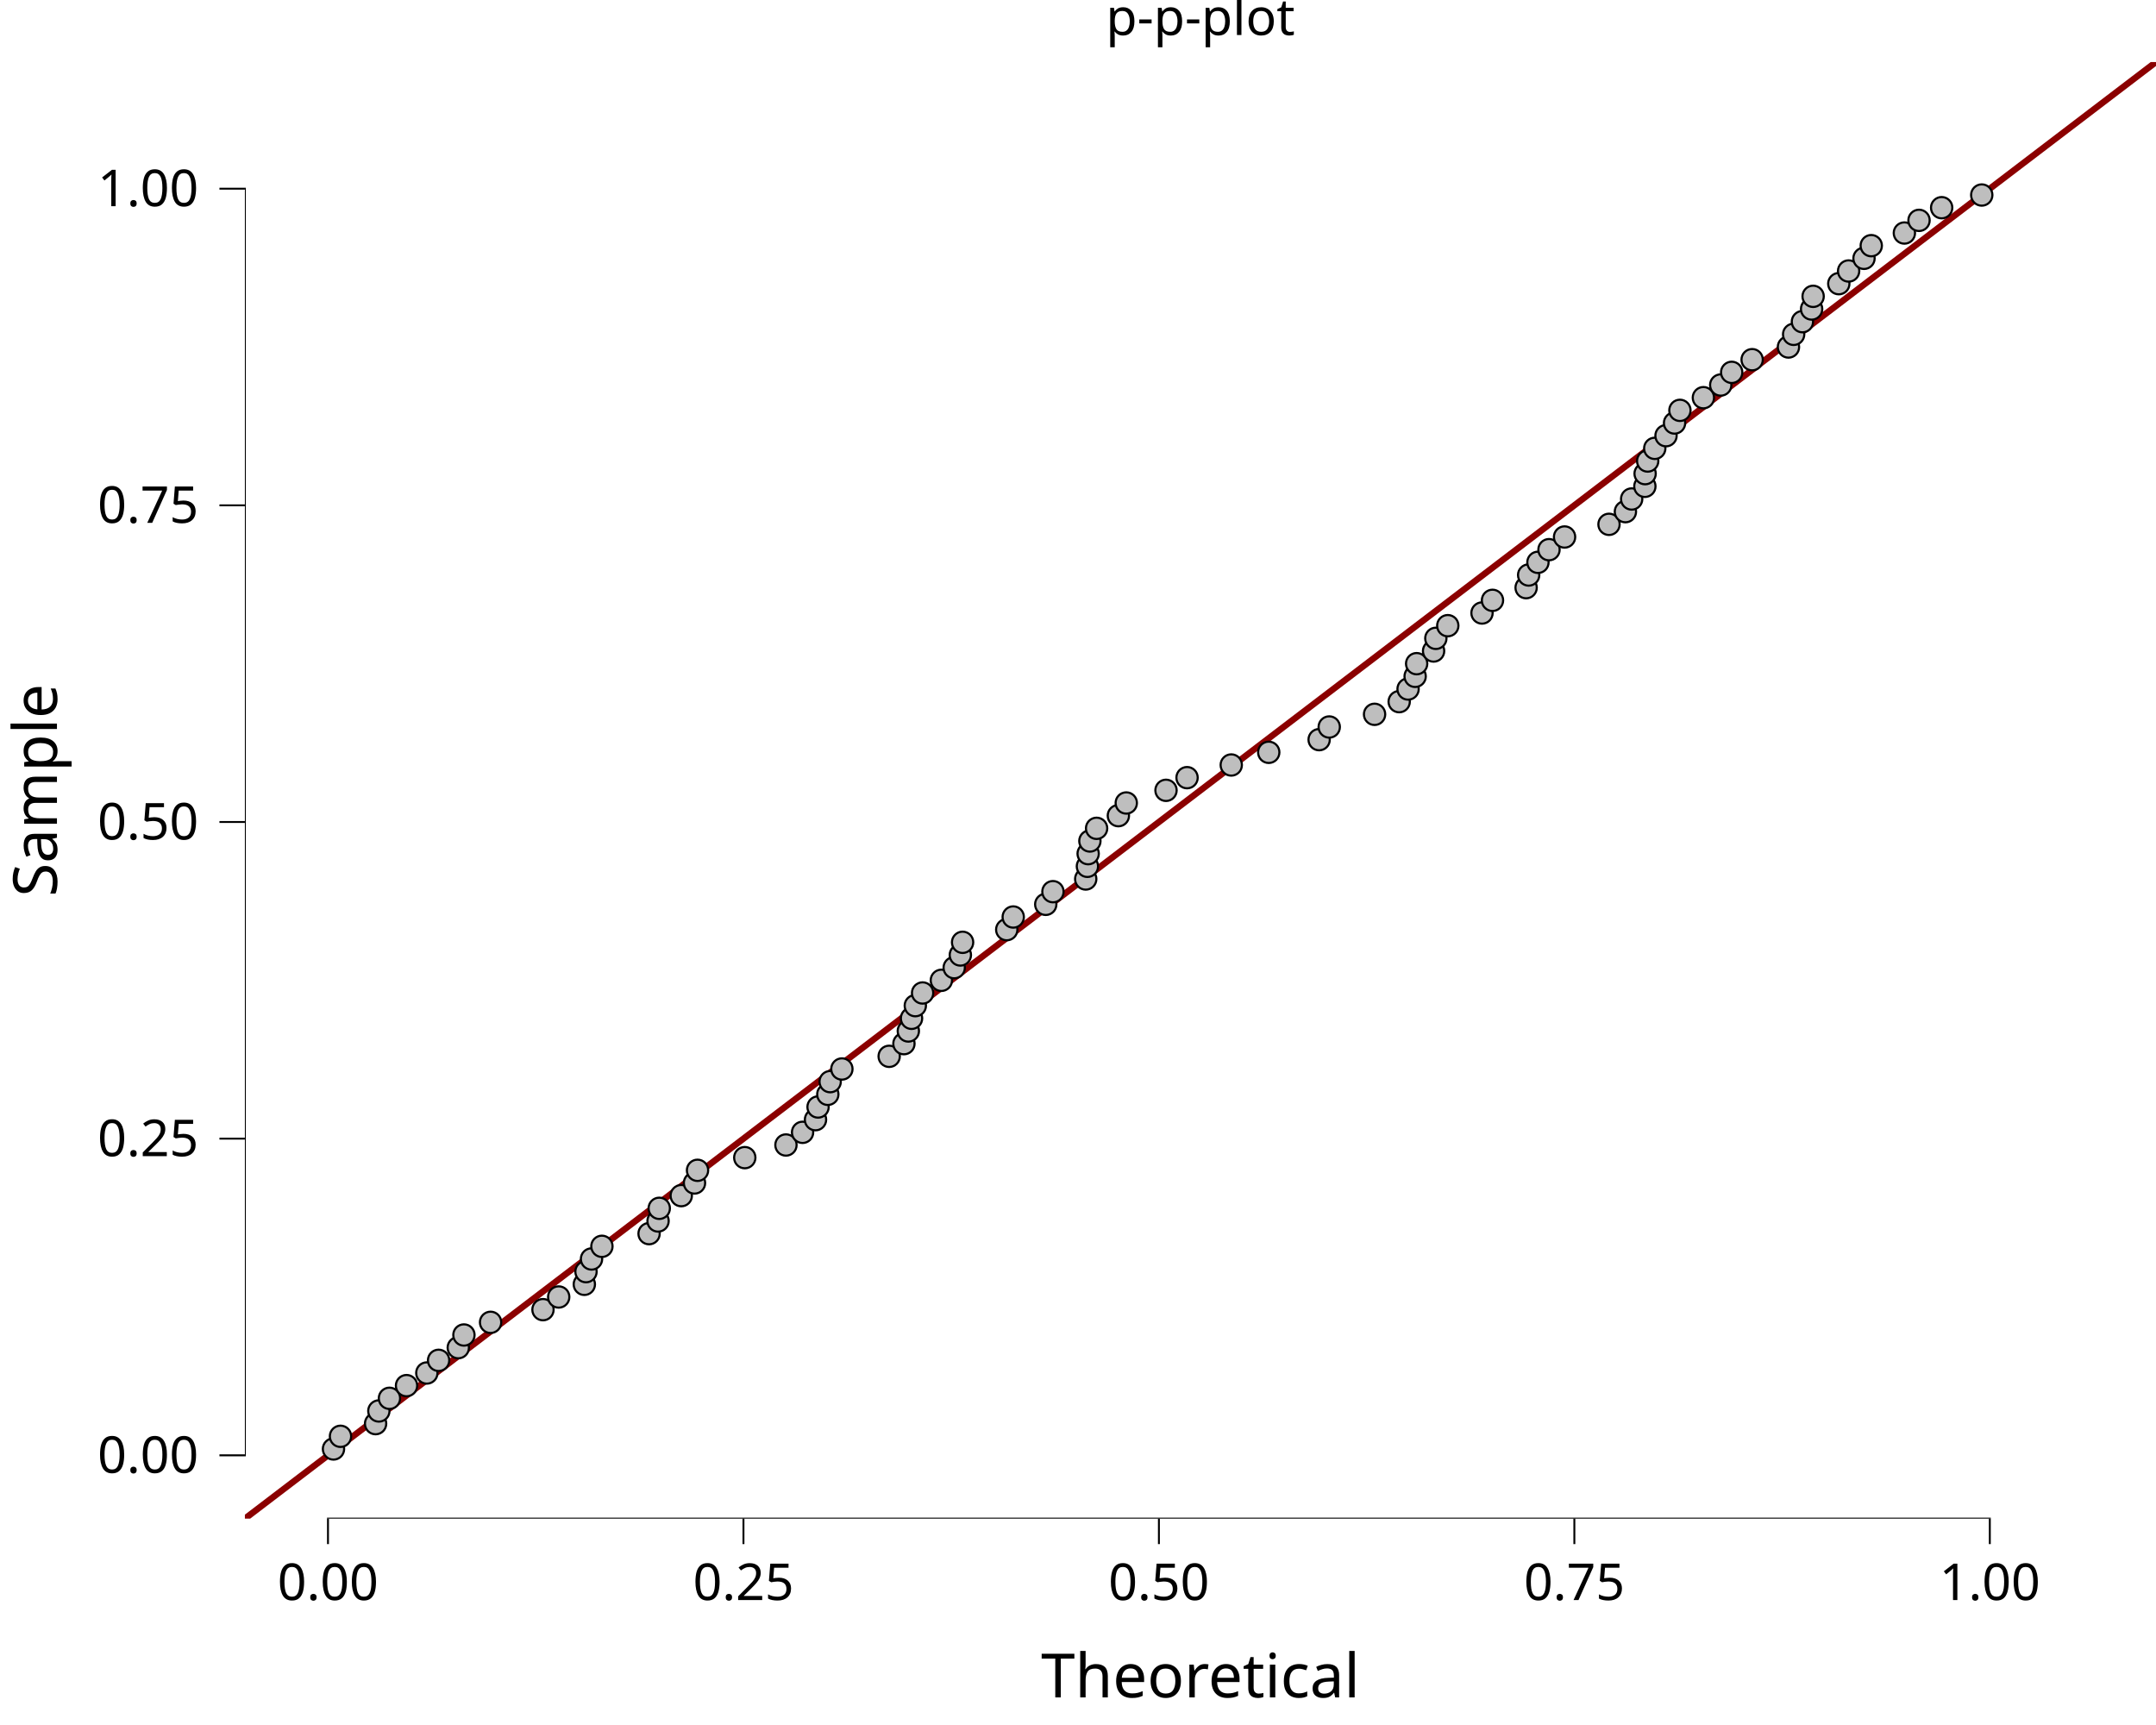
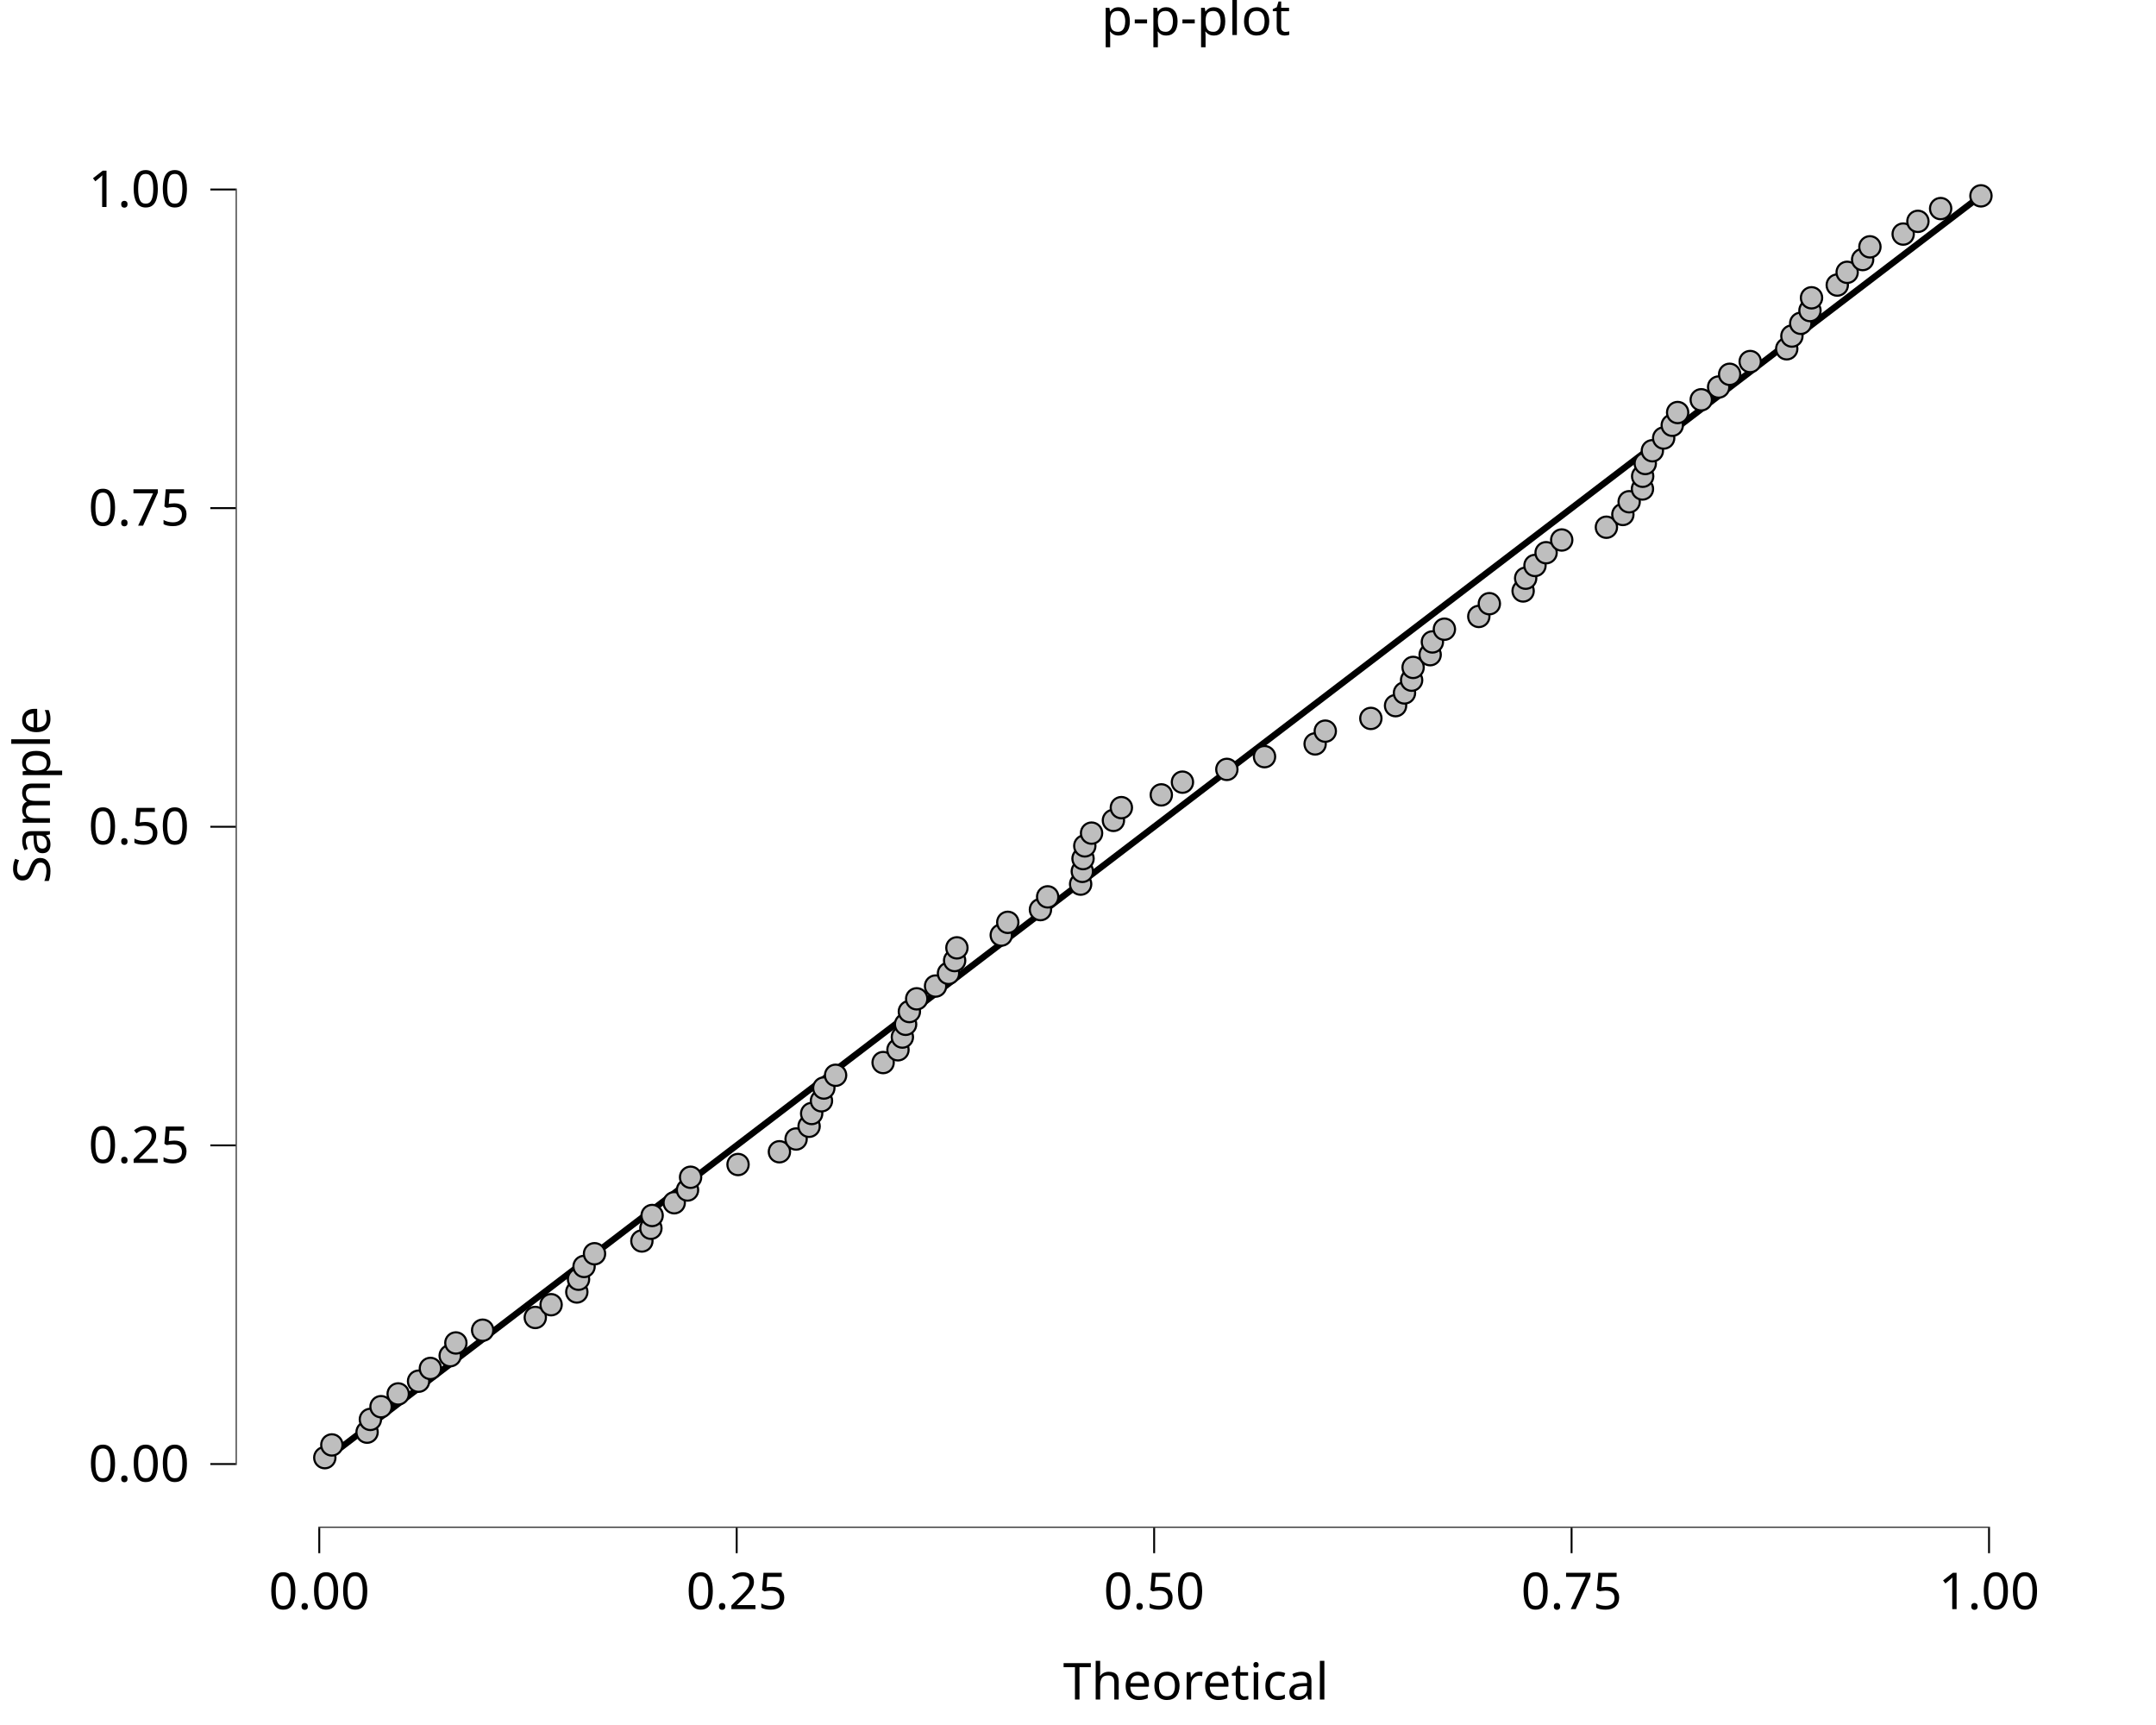
<svg xmlns="http://www.w3.org/2000/svg" class="svglite" data-engine-version="2.0" width="720.00pt" height="576.00pt" viewBox="0 0 720.00 576.00">
  <defs>
    <style type="text/css">
    .svglite line, .svglite polyline, .svglite polygon, .svglite path, .svglite rect, .svglite circle {
      fill: none;
      stroke: #000000;
      stroke-linecap: round;
      stroke-linejoin: round;
      stroke-miterlimit: 10.00;
    }
  </style>
  </defs>
  <rect width="100%" height="100%" style="stroke: none; fill: #FFFFFF;" />
  <defs>
    <clipPath id="cpMC4wMHw3MjAuMDB8MC4wMHw1NzYuMDA=">
      <rect x="0.00" y="0.00" width="720.00" height="576.00" />
    </clipPath>
  </defs>
  <g clip-path="url(#cpMC4wMHw3MjAuMDB8MC4wMHw1NzYuMDA=)">
-     <rect x="0.00" y="0.00" width="720.00" height="576.00" style="stroke-width: 10.67; stroke: none;" />
+     <rect x="-0" y="0.00" width="720.00" height="576.00" style="stroke-width: 10.67; stroke: none;" />
  </g>
  <defs>
-     <clipPath id="cpODEuNzh8NzIwLjAwfDIwLjcxfDUwNy4wOQ==">
-       <rect x="81.78" y="20.71" width="638.22" height="486.39" />
+     <clipPath id="cpNzguNzR8NzIwLjAwfDIwLjcxfDUxMC4xNA==">
+       <rect x="78.74" y="20.71" width="641.26" height="489.43" />
    </clipPath>
  </defs>
-   <g clip-path="url(#cpODEuNzh8NzIwLjAwfDIwLjcxfDUwNy4wOQ==)">
-     <rect x="81.78" y="20.71" width="638.22" height="486.39" style="stroke-width: 10.67; stroke: none;" />
-     <line x1="-556.43" y1="993.48" x2="1358.22" y2="-465.68" style="stroke-width: 2.13; stroke: #8B0000; stroke-linecap: butt;" />
-     <circle cx="111.37" cy="483.83" r="3.56" style="stroke-width: 0.71; fill: #BEBEBE;" />
-     <circle cx="113.71" cy="479.60" r="3.56" style="stroke-width: 0.71; fill: #BEBEBE;" />
-     <circle cx="125.43" cy="475.37" r="3.56" style="stroke-width: 0.71; fill: #BEBEBE;" />
-     <circle cx="126.52" cy="471.14" r="3.56" style="stroke-width: 0.71; fill: #BEBEBE;" />
-     <circle cx="130.06" cy="466.91" r="3.56" style="stroke-width: 0.71; fill: #BEBEBE;" />
-     <circle cx="135.76" cy="462.68" r="3.56" style="stroke-width: 0.71; fill: #BEBEBE;" />
-     <circle cx="142.54" cy="458.46" r="3.56" style="stroke-width: 0.71; fill: #BEBEBE;" />
-     <circle cx="146.47" cy="454.23" r="3.56" style="stroke-width: 0.71; fill: #BEBEBE;" />
-     <circle cx="153.04" cy="450.00" r="3.56" style="stroke-width: 0.71; fill: #BEBEBE;" />
-     <circle cx="154.93" cy="445.77" r="3.56" style="stroke-width: 0.71; fill: #BEBEBE;" />
-     <circle cx="163.83" cy="441.54" r="3.56" style="stroke-width: 0.71; fill: #BEBEBE;" />
-     <circle cx="181.33" cy="437.31" r="3.56" style="stroke-width: 0.71; fill: #BEBEBE;" />
-     <circle cx="186.58" cy="433.08" r="3.56" style="stroke-width: 0.71; fill: #BEBEBE;" />
-     <circle cx="195.14" cy="428.85" r="3.56" style="stroke-width: 0.71; fill: #BEBEBE;" />
-     <circle cx="195.70" cy="424.62" r="3.56" style="stroke-width: 0.71; fill: #BEBEBE;" />
-     <circle cx="197.54" cy="420.39" r="3.56" style="stroke-width: 0.71; fill: #BEBEBE;" />
-     <circle cx="201.01" cy="416.16" r="3.56" style="stroke-width: 0.71; fill: #BEBEBE;" />
-     <circle cx="216.76" cy="411.93" r="3.56" style="stroke-width: 0.71; fill: #BEBEBE;" />
-     <circle cx="219.76" cy="407.70" r="3.56" style="stroke-width: 0.71; fill: #BEBEBE;" />
-     <circle cx="220.16" cy="403.47" r="3.56" style="stroke-width: 0.71; fill: #BEBEBE;" />
-     <circle cx="227.51" cy="399.24" r="3.56" style="stroke-width: 0.71; fill: #BEBEBE;" />
-     <circle cx="231.93" cy="395.01" r="3.56" style="stroke-width: 0.71; fill: #BEBEBE;" />
-     <circle cx="232.94" cy="390.78" r="3.56" style="stroke-width: 0.71; fill: #BEBEBE;" />
-     <circle cx="248.72" cy="386.55" r="3.56" style="stroke-width: 0.71; fill: #BEBEBE;" />
-     <circle cx="262.47" cy="382.33" r="3.56" style="stroke-width: 0.71; fill: #BEBEBE;" />
-     <circle cx="268.02" cy="378.10" r="3.56" style="stroke-width: 0.71; fill: #BEBEBE;" />
-     <circle cx="272.34" cy="373.87" r="3.56" style="stroke-width: 0.71; fill: #BEBEBE;" />
-     <circle cx="273.19" cy="369.64" r="3.56" style="stroke-width: 0.71; fill: #BEBEBE;" />
-     <circle cx="276.45" cy="365.41" r="3.56" style="stroke-width: 0.71; fill: #BEBEBE;" />
-     <circle cx="277.24" cy="361.18" r="3.56" style="stroke-width: 0.71; fill: #BEBEBE;" />
-     <circle cx="281.15" cy="356.95" r="3.56" style="stroke-width: 0.71; fill: #BEBEBE;" />
-     <circle cx="296.94" cy="352.72" r="3.56" style="stroke-width: 0.71; fill: #BEBEBE;" />
-     <circle cx="301.87" cy="348.49" r="3.56" style="stroke-width: 0.71; fill: #BEBEBE;" />
-     <circle cx="303.34" cy="344.26" r="3.56" style="stroke-width: 0.71; fill: #BEBEBE;" />
-     <circle cx="304.41" cy="340.03" r="3.56" style="stroke-width: 0.71; fill: #BEBEBE;" />
-     <circle cx="305.67" cy="335.80" r="3.56" style="stroke-width: 0.71; fill: #BEBEBE;" />
-     <circle cx="308.10" cy="331.57" r="3.56" style="stroke-width: 0.71; fill: #BEBEBE;" />
-     <circle cx="314.37" cy="327.34" r="3.56" style="stroke-width: 0.71; fill: #BEBEBE;" />
-     <circle cx="318.66" cy="323.11" r="3.56" style="stroke-width: 0.71; fill: #BEBEBE;" />
-     <circle cx="320.71" cy="318.88" r="3.56" style="stroke-width: 0.71; fill: #BEBEBE;" />
-     <circle cx="321.46" cy="314.65" r="3.56" style="stroke-width: 0.71; fill: #BEBEBE;" />
-     <circle cx="336.20" cy="310.42" r="3.56" style="stroke-width: 0.71; fill: #BEBEBE;" />
-     <circle cx="338.37" cy="306.20" r="3.56" style="stroke-width: 0.71; fill: #BEBEBE;" />
-     <circle cx="349.23" cy="301.97" r="3.56" style="stroke-width: 0.71; fill: #BEBEBE;" />
-     <circle cx="351.63" cy="297.74" r="3.56" style="stroke-width: 0.71; fill: #BEBEBE;" />
-     <circle cx="362.58" cy="293.51" r="3.56" style="stroke-width: 0.71; fill: #BEBEBE;" />
-     <circle cx="363.14" cy="289.28" r="3.56" style="stroke-width: 0.71; fill: #BEBEBE;" />
-     <circle cx="363.39" cy="285.05" r="3.56" style="stroke-width: 0.71; fill: #BEBEBE;" />
-     <circle cx="363.97" cy="280.82" r="3.56" style="stroke-width: 0.71; fill: #BEBEBE;" />
-     <circle cx="366.21" cy="276.59" r="3.56" style="stroke-width: 0.71; fill: #BEBEBE;" />
-     <circle cx="373.48" cy="272.36" r="3.56" style="stroke-width: 0.71; fill: #BEBEBE;" />
-     <circle cx="376.12" cy="268.13" r="3.56" style="stroke-width: 0.71; fill: #BEBEBE;" />
-     <circle cx="389.39" cy="263.90" r="3.56" style="stroke-width: 0.71; fill: #BEBEBE;" />
-     <circle cx="396.42" cy="259.67" r="3.56" style="stroke-width: 0.71; fill: #BEBEBE;" />
-     <circle cx="411.18" cy="255.44" r="3.56" style="stroke-width: 0.71; fill: #BEBEBE;" />
-     <circle cx="423.70" cy="251.21" r="3.56" style="stroke-width: 0.71; fill: #BEBEBE;" />
-     <circle cx="440.53" cy="246.98" r="3.56" style="stroke-width: 0.71; fill: #BEBEBE;" />
-     <circle cx="443.90" cy="242.75" r="3.56" style="stroke-width: 0.71; fill: #BEBEBE;" />
-     <circle cx="459.04" cy="238.52" r="3.56" style="stroke-width: 0.71; fill: #BEBEBE;" />
-     <circle cx="467.26" cy="234.29" r="3.56" style="stroke-width: 0.71; fill: #BEBEBE;" />
-     <circle cx="470.23" cy="230.07" r="3.56" style="stroke-width: 0.71; fill: #BEBEBE;" />
-     <circle cx="472.59" cy="225.84" r="3.56" style="stroke-width: 0.71; fill: #BEBEBE;" />
-     <circle cx="473.09" cy="221.61" r="3.56" style="stroke-width: 0.71; fill: #BEBEBE;" />
-     <circle cx="478.75" cy="217.38" r="3.56" style="stroke-width: 0.71; fill: #BEBEBE;" />
-     <circle cx="479.50" cy="213.15" r="3.56" style="stroke-width: 0.71; fill: #BEBEBE;" />
-     <circle cx="483.49" cy="208.92" r="3.56" style="stroke-width: 0.71; fill: #BEBEBE;" />
-     <circle cx="494.92" cy="204.69" r="3.56" style="stroke-width: 0.71; fill: #BEBEBE;" />
-     <circle cx="498.42" cy="200.46" r="3.56" style="stroke-width: 0.71; fill: #BEBEBE;" />
-     <circle cx="509.65" cy="196.23" r="3.56" style="stroke-width: 0.71; fill: #BEBEBE;" />
-     <circle cx="510.50" cy="192.00" r="3.56" style="stroke-width: 0.71; fill: #BEBEBE;" />
-     <circle cx="513.60" cy="187.77" r="3.56" style="stroke-width: 0.71; fill: #BEBEBE;" />
-     <circle cx="517.29" cy="183.54" r="3.56" style="stroke-width: 0.71; fill: #BEBEBE;" />
-     <circle cx="522.49" cy="179.31" r="3.56" style="stroke-width: 0.71; fill: #BEBEBE;" />
-     <circle cx="537.33" cy="175.08" r="3.56" style="stroke-width: 0.71; fill: #BEBEBE;" />
-     <circle cx="542.81" cy="170.85" r="3.56" style="stroke-width: 0.71; fill: #BEBEBE;" />
-     <circle cx="544.90" cy="166.62" r="3.56" style="stroke-width: 0.71; fill: #BEBEBE;" />
-     <circle cx="549.31" cy="162.39" r="3.56" style="stroke-width: 0.71; fill: #BEBEBE;" />
-     <circle cx="549.39" cy="158.16" r="3.56" style="stroke-width: 0.71; fill: #BEBEBE;" />
-     <circle cx="550.25" cy="153.94" r="3.56" style="stroke-width: 0.71; fill: #BEBEBE;" />
-     <circle cx="552.61" cy="149.71" r="3.56" style="stroke-width: 0.71; fill: #BEBEBE;" />
-     <circle cx="556.37" cy="145.48" r="3.56" style="stroke-width: 0.71; fill: #BEBEBE;" />
-     <circle cx="559.22" cy="141.25" r="3.56" style="stroke-width: 0.71; fill: #BEBEBE;" />
-     <circle cx="561.01" cy="137.02" r="3.56" style="stroke-width: 0.71; fill: #BEBEBE;" />
-     <circle cx="568.85" cy="132.79" r="3.56" style="stroke-width: 0.71; fill: #BEBEBE;" />
-     <circle cx="574.64" cy="128.56" r="3.56" style="stroke-width: 0.71; fill: #BEBEBE;" />
-     <circle cx="578.30" cy="124.33" r="3.56" style="stroke-width: 0.71; fill: #BEBEBE;" />
-     <circle cx="585.13" cy="120.10" r="3.56" style="stroke-width: 0.71; fill: #BEBEBE;" />
-     <circle cx="597.26" cy="115.87" r="3.56" style="stroke-width: 0.71; fill: #BEBEBE;" />
-     <circle cx="598.99" cy="111.64" r="3.56" style="stroke-width: 0.71; fill: #BEBEBE;" />
-     <circle cx="601.92" cy="107.41" r="3.56" style="stroke-width: 0.71; fill: #BEBEBE;" />
-     <circle cx="604.99" cy="103.18" r="3.56" style="stroke-width: 0.71; fill: #BEBEBE;" />
-     <circle cx="605.50" cy="98.95" r="3.56" style="stroke-width: 0.71; fill: #BEBEBE;" />
-     <circle cx="614.07" cy="94.72" r="3.56" style="stroke-width: 0.71; fill: #BEBEBE;" />
-     <circle cx="617.35" cy="90.49" r="3.56" style="stroke-width: 0.71; fill: #BEBEBE;" />
-     <circle cx="622.49" cy="86.26" r="3.56" style="stroke-width: 0.71; fill: #BEBEBE;" />
-     <circle cx="624.91" cy="82.03" r="3.56" style="stroke-width: 0.71; fill: #BEBEBE;" />
-     <circle cx="635.97" cy="77.81" r="3.56" style="stroke-width: 0.71; fill: #BEBEBE;" />
-     <circle cx="640.86" cy="73.58" r="3.56" style="stroke-width: 0.71; fill: #BEBEBE;" />
-     <circle cx="648.42" cy="69.35" r="3.56" style="stroke-width: 0.71; fill: #BEBEBE;" />
-     <circle cx="661.81" cy="65.12" r="3.56" style="stroke-width: 0.71; fill: #BEBEBE;" />
-     <line x1="109.21" y1="507.09" x2="664.82" y2="507.09" style="stroke-width: 0.64; stroke-linecap: butt;" />
-     <line x1="81.78" y1="486.27" x2="81.78" y2="62.68" style="stroke-width: 0.64; stroke-linecap: butt;" />
-     <rect x="81.78" y="20.71" width="638.22" height="486.39" style="stroke-width: 0.00; stroke: none;" />
+   <g clip-path="url(#cpNzguNzR8NzIwLjAwfDIwLjcxfDUxMC4xNA==)">
+     <rect x="78.74" y="20.71" width="641.26" height="489.43" style="stroke-width: 10.67; stroke: none;" />
+     <line x1="106.62" y1="488.86" x2="664.24" y2="63.27" style="stroke-width: 2.13; stroke-linecap: butt;" />
+     <circle cx="108.47" cy="486.73" r="3.56" style="stroke-width: 0.71; fill: #BEBEBE;" />
+     <circle cx="110.82" cy="482.48" r="3.56" style="stroke-width: 0.71; fill: #BEBEBE;" />
+     <circle cx="122.59" cy="478.22" r="3.56" style="stroke-width: 0.71; fill: #BEBEBE;" />
+     <circle cx="123.69" cy="473.96" r="3.56" style="stroke-width: 0.71; fill: #BEBEBE;" />
+     <circle cx="127.24" cy="469.71" r="3.56" style="stroke-width: 0.71; fill: #BEBEBE;" />
+     <circle cx="132.97" cy="465.45" r="3.56" style="stroke-width: 0.71; fill: #BEBEBE;" />
+     <circle cx="139.78" cy="461.20" r="3.56" style="stroke-width: 0.71; fill: #BEBEBE;" />
+     <circle cx="143.73" cy="456.94" r="3.56" style="stroke-width: 0.71; fill: #BEBEBE;" />
+     <circle cx="150.34" cy="452.68" r="3.56" style="stroke-width: 0.71; fill: #BEBEBE;" />
+     <circle cx="152.24" cy="448.43" r="3.56" style="stroke-width: 0.71; fill: #BEBEBE;" />
+     <circle cx="161.18" cy="444.17" r="3.56" style="stroke-width: 0.71; fill: #BEBEBE;" />
+     <circle cx="178.76" cy="439.92" r="3.56" style="stroke-width: 0.71; fill: #BEBEBE;" />
+     <circle cx="184.04" cy="435.66" r="3.56" style="stroke-width: 0.71; fill: #BEBEBE;" />
+     <circle cx="192.63" cy="431.41" r="3.56" style="stroke-width: 0.71; fill: #BEBEBE;" />
+     <circle cx="193.20" cy="427.15" r="3.56" style="stroke-width: 0.71; fill: #BEBEBE;" />
+     <circle cx="195.05" cy="422.89" r="3.56" style="stroke-width: 0.71; fill: #BEBEBE;" />
+     <circle cx="198.54" cy="418.64" r="3.56" style="stroke-width: 0.71; fill: #BEBEBE;" />
+     <circle cx="214.36" cy="414.38" r="3.56" style="stroke-width: 0.71; fill: #BEBEBE;" />
+     <circle cx="217.37" cy="410.13" r="3.56" style="stroke-width: 0.71; fill: #BEBEBE;" />
+     <circle cx="217.78" cy="405.87" r="3.56" style="stroke-width: 0.71; fill: #BEBEBE;" />
+     <circle cx="225.16" cy="401.61" r="3.56" style="stroke-width: 0.71; fill: #BEBEBE;" />
+     <circle cx="229.60" cy="397.36" r="3.56" style="stroke-width: 0.71; fill: #BEBEBE;" />
+     <circle cx="230.62" cy="393.10" r="3.56" style="stroke-width: 0.71; fill: #BEBEBE;" />
+     <circle cx="246.47" cy="388.85" r="3.56" style="stroke-width: 0.71; fill: #BEBEBE;" />
+     <circle cx="260.29" cy="384.59" r="3.56" style="stroke-width: 0.71; fill: #BEBEBE;" />
+     <circle cx="265.86" cy="380.33" r="3.56" style="stroke-width: 0.71; fill: #BEBEBE;" />
+     <circle cx="270.20" cy="376.08" r="3.56" style="stroke-width: 0.71; fill: #BEBEBE;" />
+     <circle cx="271.06" cy="371.82" r="3.56" style="stroke-width: 0.71; fill: #BEBEBE;" />
+     <circle cx="274.33" cy="367.57" r="3.56" style="stroke-width: 0.71; fill: #BEBEBE;" />
+     <circle cx="275.12" cy="363.31" r="3.56" style="stroke-width: 0.71; fill: #BEBEBE;" />
+     <circle cx="279.05" cy="359.05" r="3.56" style="stroke-width: 0.71; fill: #BEBEBE;" />
+     <circle cx="294.92" cy="354.80" r="3.56" style="stroke-width: 0.71; fill: #BEBEBE;" />
+     <circle cx="299.88" cy="350.54" r="3.56" style="stroke-width: 0.71; fill: #BEBEBE;" />
+     <circle cx="301.35" cy="346.29" r="3.56" style="stroke-width: 0.71; fill: #BEBEBE;" />
+     <circle cx="302.43" cy="342.03" r="3.56" style="stroke-width: 0.71; fill: #BEBEBE;" />
+     <circle cx="303.69" cy="337.77" r="3.56" style="stroke-width: 0.71; fill: #BEBEBE;" />
+     <circle cx="306.13" cy="333.52" r="3.56" style="stroke-width: 0.71; fill: #BEBEBE;" />
+     <circle cx="312.43" cy="329.26" r="3.56" style="stroke-width: 0.71; fill: #BEBEBE;" />
+     <circle cx="316.75" cy="325.01" r="3.56" style="stroke-width: 0.71; fill: #BEBEBE;" />
+     <circle cx="318.80" cy="320.75" r="3.56" style="stroke-width: 0.71; fill: #BEBEBE;" />
+     <circle cx="319.56" cy="316.50" r="3.56" style="stroke-width: 0.71; fill: #BEBEBE;" />
+     <circle cx="334.37" cy="312.24" r="3.56" style="stroke-width: 0.71; fill: #BEBEBE;" />
+     <circle cx="336.55" cy="307.98" r="3.56" style="stroke-width: 0.71; fill: #BEBEBE;" />
+     <circle cx="347.46" cy="303.73" r="3.56" style="stroke-width: 0.71; fill: #BEBEBE;" />
+     <circle cx="349.87" cy="299.47" r="3.56" style="stroke-width: 0.71; fill: #BEBEBE;" />
+     <circle cx="360.88" cy="295.22" r="3.56" style="stroke-width: 0.71; fill: #BEBEBE;" />
+     <circle cx="361.44" cy="290.96" r="3.56" style="stroke-width: 0.71; fill: #BEBEBE;" />
+     <circle cx="361.68" cy="286.70" r="3.56" style="stroke-width: 0.71; fill: #BEBEBE;" />
+     <circle cx="362.27" cy="282.45" r="3.56" style="stroke-width: 0.71; fill: #BEBEBE;" />
+     <circle cx="364.53" cy="278.19" r="3.56" style="stroke-width: 0.71; fill: #BEBEBE;" />
+     <circle cx="371.83" cy="273.94" r="3.56" style="stroke-width: 0.71; fill: #BEBEBE;" />
+     <circle cx="374.48" cy="269.68" r="3.56" style="stroke-width: 0.71; fill: #BEBEBE;" />
+     <circle cx="387.82" cy="265.42" r="3.56" style="stroke-width: 0.71; fill: #BEBEBE;" />
+     <circle cx="394.88" cy="261.17" r="3.56" style="stroke-width: 0.71; fill: #BEBEBE;" />
+     <circle cx="409.71" cy="256.91" r="3.56" style="stroke-width: 0.71; fill: #BEBEBE;" />
+     <circle cx="422.29" cy="252.66" r="3.56" style="stroke-width: 0.71; fill: #BEBEBE;" />
+     <circle cx="439.19" cy="248.40" r="3.56" style="stroke-width: 0.71; fill: #BEBEBE;" />
+     <circle cx="442.58" cy="244.14" r="3.56" style="stroke-width: 0.71; fill: #BEBEBE;" />
+     <circle cx="457.80" cy="239.89" r="3.56" style="stroke-width: 0.71; fill: #BEBEBE;" />
+     <circle cx="466.05" cy="235.63" r="3.56" style="stroke-width: 0.71; fill: #BEBEBE;" />
+     <circle cx="469.03" cy="231.38" r="3.56" style="stroke-width: 0.71; fill: #BEBEBE;" />
+     <circle cx="471.41" cy="227.12" r="3.56" style="stroke-width: 0.71; fill: #BEBEBE;" />
+     <circle cx="471.91" cy="222.86" r="3.56" style="stroke-width: 0.71; fill: #BEBEBE;" />
+     <circle cx="477.60" cy="218.61" r="3.56" style="stroke-width: 0.71; fill: #BEBEBE;" />
+     <circle cx="478.35" cy="214.35" r="3.56" style="stroke-width: 0.71; fill: #BEBEBE;" />
+     <circle cx="482.36" cy="210.10" r="3.56" style="stroke-width: 0.71; fill: #BEBEBE;" />
+     <circle cx="493.85" cy="205.84" r="3.56" style="stroke-width: 0.71; fill: #BEBEBE;" />
+     <circle cx="497.37" cy="201.58" r="3.56" style="stroke-width: 0.71; fill: #BEBEBE;" />
+     <circle cx="508.65" cy="197.33" r="3.56" style="stroke-width: 0.71; fill: #BEBEBE;" />
+     <circle cx="509.50" cy="193.07" r="3.56" style="stroke-width: 0.71; fill: #BEBEBE;" />
+     <circle cx="512.61" cy="188.82" r="3.56" style="stroke-width: 0.71; fill: #BEBEBE;" />
+     <circle cx="516.32" cy="184.56" r="3.56" style="stroke-width: 0.71; fill: #BEBEBE;" />
+     <circle cx="521.54" cy="180.31" r="3.56" style="stroke-width: 0.71; fill: #BEBEBE;" />
+     <circle cx="536.46" cy="176.05" r="3.56" style="stroke-width: 0.71; fill: #BEBEBE;" />
+     <circle cx="541.96" cy="171.79" r="3.56" style="stroke-width: 0.71; fill: #BEBEBE;" />
+     <circle cx="544.06" cy="167.54" r="3.56" style="stroke-width: 0.71; fill: #BEBEBE;" />
+     <circle cx="548.50" cy="163.28" r="3.56" style="stroke-width: 0.71; fill: #BEBEBE;" />
+     <circle cx="548.57" cy="159.03" r="3.56" style="stroke-width: 0.71; fill: #BEBEBE;" />
+     <circle cx="549.44" cy="154.77" r="3.56" style="stroke-width: 0.71; fill: #BEBEBE;" />
+     <circle cx="551.81" cy="150.51" r="3.56" style="stroke-width: 0.71; fill: #BEBEBE;" />
+     <circle cx="555.59" cy="146.26" r="3.56" style="stroke-width: 0.71; fill: #BEBEBE;" />
+     <circle cx="558.45" cy="142.00" r="3.56" style="stroke-width: 0.71; fill: #BEBEBE;" />
+     <circle cx="560.25" cy="137.75" r="3.56" style="stroke-width: 0.71; fill: #BEBEBE;" />
+     <circle cx="568.13" cy="133.49" r="3.56" style="stroke-width: 0.71; fill: #BEBEBE;" />
+     <circle cx="573.94" cy="129.23" r="3.56" style="stroke-width: 0.71; fill: #BEBEBE;" />
+     <circle cx="577.62" cy="124.98" r="3.56" style="stroke-width: 0.71; fill: #BEBEBE;" />
+     <circle cx="584.48" cy="120.72" r="3.56" style="stroke-width: 0.71; fill: #BEBEBE;" />
+     <circle cx="596.68" cy="116.47" r="3.56" style="stroke-width: 0.71; fill: #BEBEBE;" />
+     <circle cx="598.41" cy="112.21" r="3.56" style="stroke-width: 0.71; fill: #BEBEBE;" />
+     <circle cx="601.36" cy="107.95" r="3.56" style="stroke-width: 0.71; fill: #BEBEBE;" />
+     <circle cx="604.44" cy="103.70" r="3.56" style="stroke-width: 0.71; fill: #BEBEBE;" />
+     <circle cx="604.96" cy="99.44" r="3.56" style="stroke-width: 0.71; fill: #BEBEBE;" />
+     <circle cx="613.56" cy="95.19" r="3.56" style="stroke-width: 0.71; fill: #BEBEBE;" />
+     <circle cx="616.86" cy="90.93" r="3.56" style="stroke-width: 0.71; fill: #BEBEBE;" />
+     <circle cx="622.03" cy="86.67" r="3.56" style="stroke-width: 0.71; fill: #BEBEBE;" />
+     <circle cx="624.46" cy="82.42" r="3.56" style="stroke-width: 0.71; fill: #BEBEBE;" />
+     <circle cx="635.57" cy="78.16" r="3.56" style="stroke-width: 0.71; fill: #BEBEBE;" />
+     <circle cx="640.49" cy="73.91" r="3.56" style="stroke-width: 0.71; fill: #BEBEBE;" />
+     <circle cx="648.08" cy="69.65" r="3.56" style="stroke-width: 0.71; fill: #BEBEBE;" />
+     <circle cx="661.54" cy="65.40" r="3.56" style="stroke-width: 0.71; fill: #BEBEBE;" />
+     <line x1="106.30" y1="510.14" x2="664.56" y2="510.14" style="stroke-width: 0.64; stroke-linecap: butt;" />
+     <line x1="78.74" y1="489.18" x2="78.74" y2="62.95" style="stroke-width: 0.64; stroke-linecap: butt;" />
+     <rect x="78.74" y="20.71" width="641.26" height="489.43" style="stroke-width: 0.00; stroke: none;" />
  </g>
  <g clip-path="url(#cpMC4wMHw3MjAuMDB8MC4wMHw1NzYuMDA=)">
-     <polyline points="81.78,507.09 81.78,20.71 " style="stroke-width: 0.00; stroke: none; stroke-linecap: butt;" />
-     <text x="66.31" y="491.80" text-anchor="end" style="font-size: 17.00px; font-family: sans;" textLength="33.09px" lengthAdjust="spacingAndGlyphs">0.00</text>
-     <text x="66.31" y="386.06" text-anchor="end" style="font-size: 17.00px; font-family: sans;" textLength="33.09px" lengthAdjust="spacingAndGlyphs">0.25</text>
-     <text x="66.31" y="280.32" text-anchor="end" style="font-size: 17.00px; font-family: sans;" textLength="33.09px" lengthAdjust="spacingAndGlyphs">0.50</text>
-     <text x="66.31" y="174.59" text-anchor="end" style="font-size: 17.00px; font-family: sans;" textLength="33.09px" lengthAdjust="spacingAndGlyphs">0.75</text>
-     <text x="66.31" y="68.85" text-anchor="end" style="font-size: 17.00px; font-family: sans;" textLength="33.09px" lengthAdjust="spacingAndGlyphs">1.00</text>
-     <polyline points="73.28,485.95 81.78,485.95 " style="stroke-width: 0.64; stroke-linecap: butt;" />
-     <polyline points="73.28,380.21 81.78,380.21 " style="stroke-width: 0.64; stroke-linecap: butt;" />
-     <polyline points="73.28,274.47 81.78,274.47 " style="stroke-width: 0.64; stroke-linecap: butt;" />
-     <polyline points="73.28,168.74 81.78,168.74 " style="stroke-width: 0.64; stroke-linecap: butt;" />
-     <polyline points="73.28,63.00 81.78,63.00 " style="stroke-width: 0.64; stroke-linecap: butt;" />
-     <polyline points="81.78,507.09 720.00,507.09 " style="stroke-width: 0.00; stroke: none; stroke-linecap: butt;" />
-     <polyline points="109.53,515.60 109.53,507.09 " style="stroke-width: 0.64; stroke-linecap: butt;" />
-     <polyline points="248.28,515.60 248.28,507.09 " style="stroke-width: 0.64; stroke-linecap: butt;" />
-     <polyline points="387.02,515.60 387.02,507.09 " style="stroke-width: 0.64; stroke-linecap: butt;" />
-     <polyline points="525.76,515.60 525.76,507.09 " style="stroke-width: 0.64; stroke-linecap: butt;" />
-     <polyline points="664.50,515.60 664.50,507.09 " style="stroke-width: 0.64; stroke-linecap: butt;" />
-     <text x="109.53" y="534.27" text-anchor="middle" style="font-size: 17.00px; font-family: sans;" textLength="33.09px" lengthAdjust="spacingAndGlyphs">0.00</text>
-     <text x="248.28" y="534.27" text-anchor="middle" style="font-size: 17.00px; font-family: sans;" textLength="33.09px" lengthAdjust="spacingAndGlyphs">0.25</text>
-     <text x="387.02" y="534.27" text-anchor="middle" style="font-size: 17.00px; font-family: sans;" textLength="33.09px" lengthAdjust="spacingAndGlyphs">0.50</text>
-     <text x="525.76" y="534.27" text-anchor="middle" style="font-size: 17.00px; font-family: sans;" textLength="33.09px" lengthAdjust="spacingAndGlyphs">0.75</text>
-     <text x="664.50" y="534.27" text-anchor="middle" style="font-size: 17.00px; font-family: sans;" textLength="33.09px" lengthAdjust="spacingAndGlyphs">1.00</text>
-     <text x="400.89" y="566.78" text-anchor="middle" style="font-size: 20.40px; font-family: sans;" textLength="100.92px" lengthAdjust="spacingAndGlyphs">Theoretical</text>
-     <text transform="translate(19.02,263.90) rotate(-90)" text-anchor="middle" style="font-size: 20.40px; font-family: sans;" textLength="69.18px" lengthAdjust="spacingAndGlyphs">Sample</text>
-     <text x="400.89" y="11.70" text-anchor="middle" style="font-size: 17.00px; font-family: sans;" textLength="57.64px" lengthAdjust="spacingAndGlyphs">p-p-plot</text>
+     <polyline points="78.74,510.14 78.74,20.71 " style="stroke-width: 0.00; stroke: none; stroke-linecap: butt;" />
+     <text x="63.26" y="494.71" text-anchor="end" style="font-size: 17.00px; font-family: sans;" textLength="33.09px" lengthAdjust="spacingAndGlyphs">0.00</text>
+     <text x="63.26" y="388.31" text-anchor="end" style="font-size: 17.00px; font-family: sans;" textLength="33.09px" lengthAdjust="spacingAndGlyphs">0.25</text>
+     <text x="63.26" y="281.91" text-anchor="end" style="font-size: 17.00px; font-family: sans;" textLength="33.09px" lengthAdjust="spacingAndGlyphs">0.50</text>
+     <text x="63.26" y="175.52" text-anchor="end" style="font-size: 17.00px; font-family: sans;" textLength="33.09px" lengthAdjust="spacingAndGlyphs">0.75</text>
+     <text x="63.26" y="69.12" text-anchor="end" style="font-size: 17.00px; font-family: sans;" textLength="33.09px" lengthAdjust="spacingAndGlyphs">1.00</text>
+     <polyline points="70.24,488.86 78.74,488.86 " style="stroke-width: 0.64; stroke-linecap: butt;" />
+     <polyline points="70.24,382.46 78.74,382.46 " style="stroke-width: 0.64; stroke-linecap: butt;" />
+     <polyline points="70.24,276.06 78.74,276.06 " style="stroke-width: 0.64; stroke-linecap: butt;" />
+     <polyline points="70.24,169.67 78.74,169.67 " style="stroke-width: 0.64; stroke-linecap: butt;" />
+     <polyline points="70.24,63.27 78.74,63.27 " style="stroke-width: 0.64; stroke-linecap: butt;" />
+     <polyline points="78.74,510.14 720.00,510.14 " style="stroke-width: 0.00; stroke: none; stroke-linecap: butt;" />
+     <polyline points="106.62,518.64 106.62,510.14 " style="stroke-width: 0.64; stroke-linecap: butt;" />
+     <polyline points="246.02,518.64 246.02,510.14 " style="stroke-width: 0.64; stroke-linecap: butt;" />
+     <polyline points="385.43,518.64 385.43,510.14 " style="stroke-width: 0.64; stroke-linecap: butt;" />
+     <polyline points="524.83,518.64 524.83,510.14 " style="stroke-width: 0.64; stroke-linecap: butt;" />
+     <polyline points="664.24,518.64 664.24,510.14 " style="stroke-width: 0.64; stroke-linecap: butt;" />
+     <text x="106.62" y="537.32" text-anchor="middle" style="font-size: 17.00px; font-family: sans;" textLength="33.09px" lengthAdjust="spacingAndGlyphs">0.00</text>
+     <text x="246.02" y="537.32" text-anchor="middle" style="font-size: 17.00px; font-family: sans;" textLength="33.09px" lengthAdjust="spacingAndGlyphs">0.25</text>
+     <text x="385.43" y="537.32" text-anchor="middle" style="font-size: 17.00px; font-family: sans;" textLength="33.09px" lengthAdjust="spacingAndGlyphs">0.50</text>
+     <text x="524.83" y="537.32" text-anchor="middle" style="font-size: 17.00px; font-family: sans;" textLength="33.09px" lengthAdjust="spacingAndGlyphs">0.75</text>
+     <text x="664.24" y="537.32" text-anchor="middle" style="font-size: 17.00px; font-family: sans;" textLength="33.09px" lengthAdjust="spacingAndGlyphs">1.00</text>
+     <text x="399.37" y="567.49" text-anchor="middle" style="font-size: 17.00px; font-family: sans;" textLength="84.10px" lengthAdjust="spacingAndGlyphs">Theoretical</text>
+     <text transform="translate(16.68,265.42) rotate(-90)" text-anchor="middle" style="font-size: 17.00px; font-family: sans;" textLength="57.65px" lengthAdjust="spacingAndGlyphs">Sample</text>
+     <text x="399.37" y="11.70" text-anchor="middle" style="font-size: 17.00px; font-family: sans;" textLength="57.64px" lengthAdjust="spacingAndGlyphs">p-p-plot</text>
  </g>
</svg>
